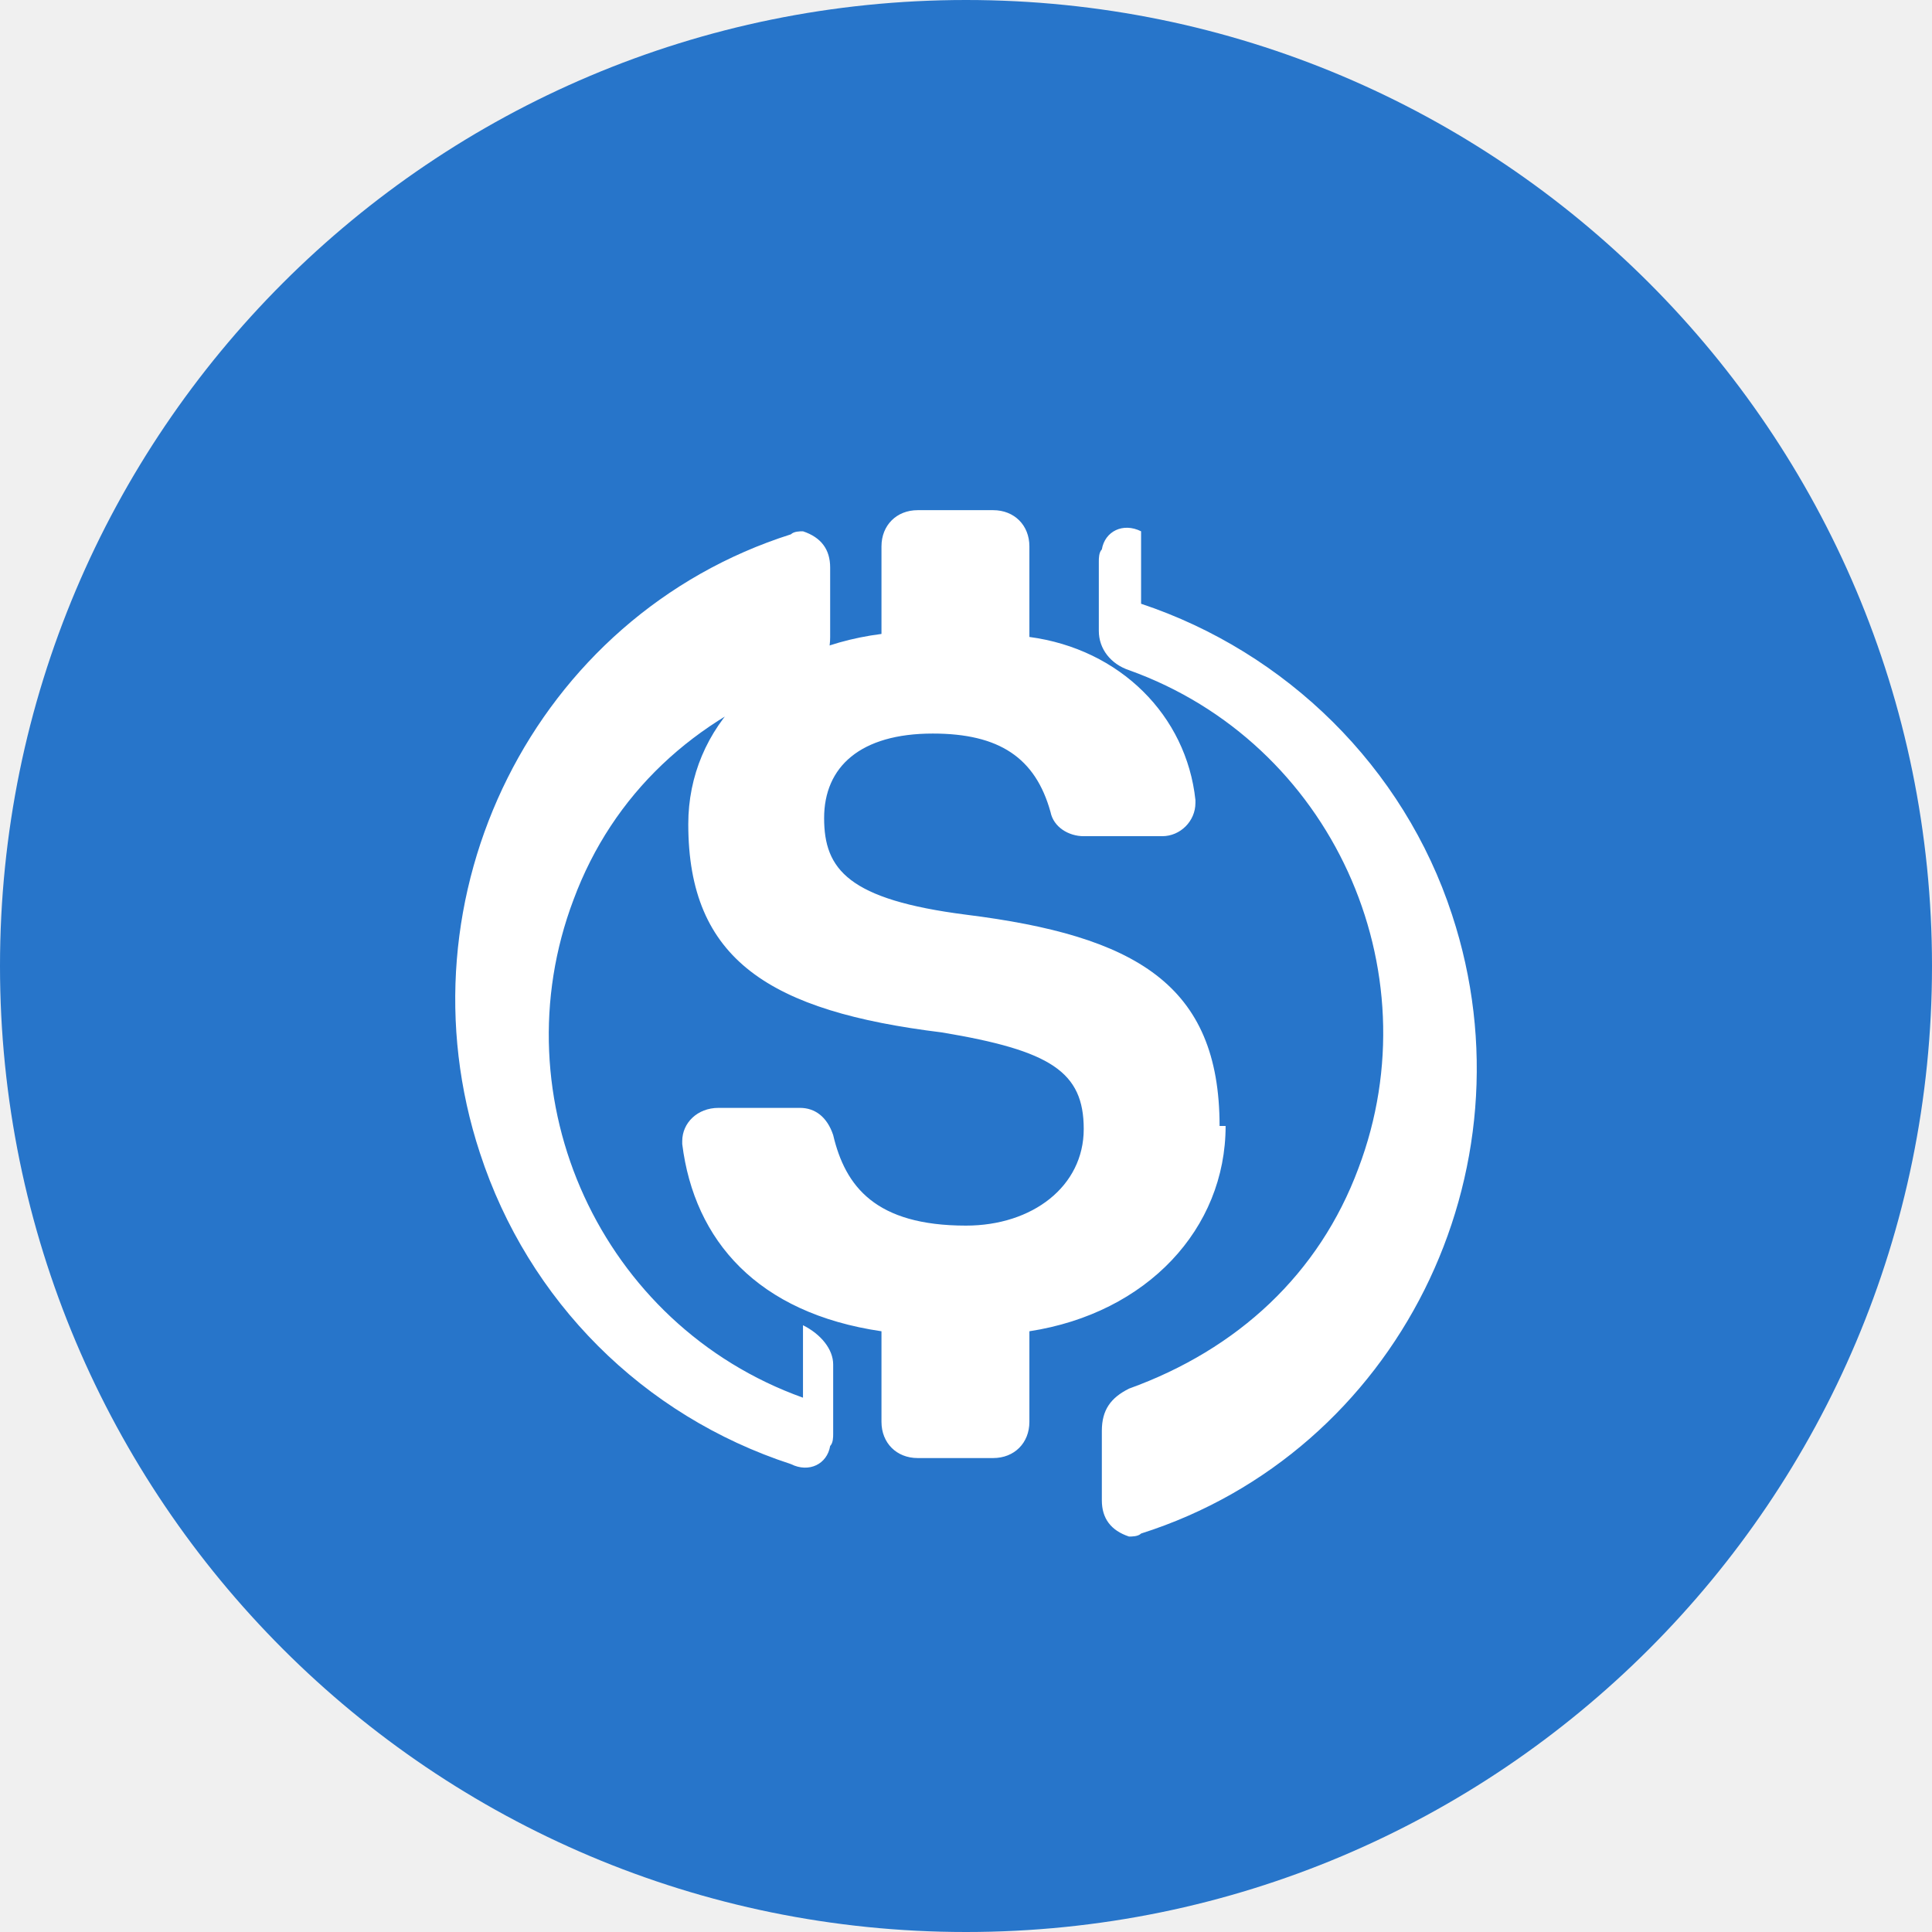
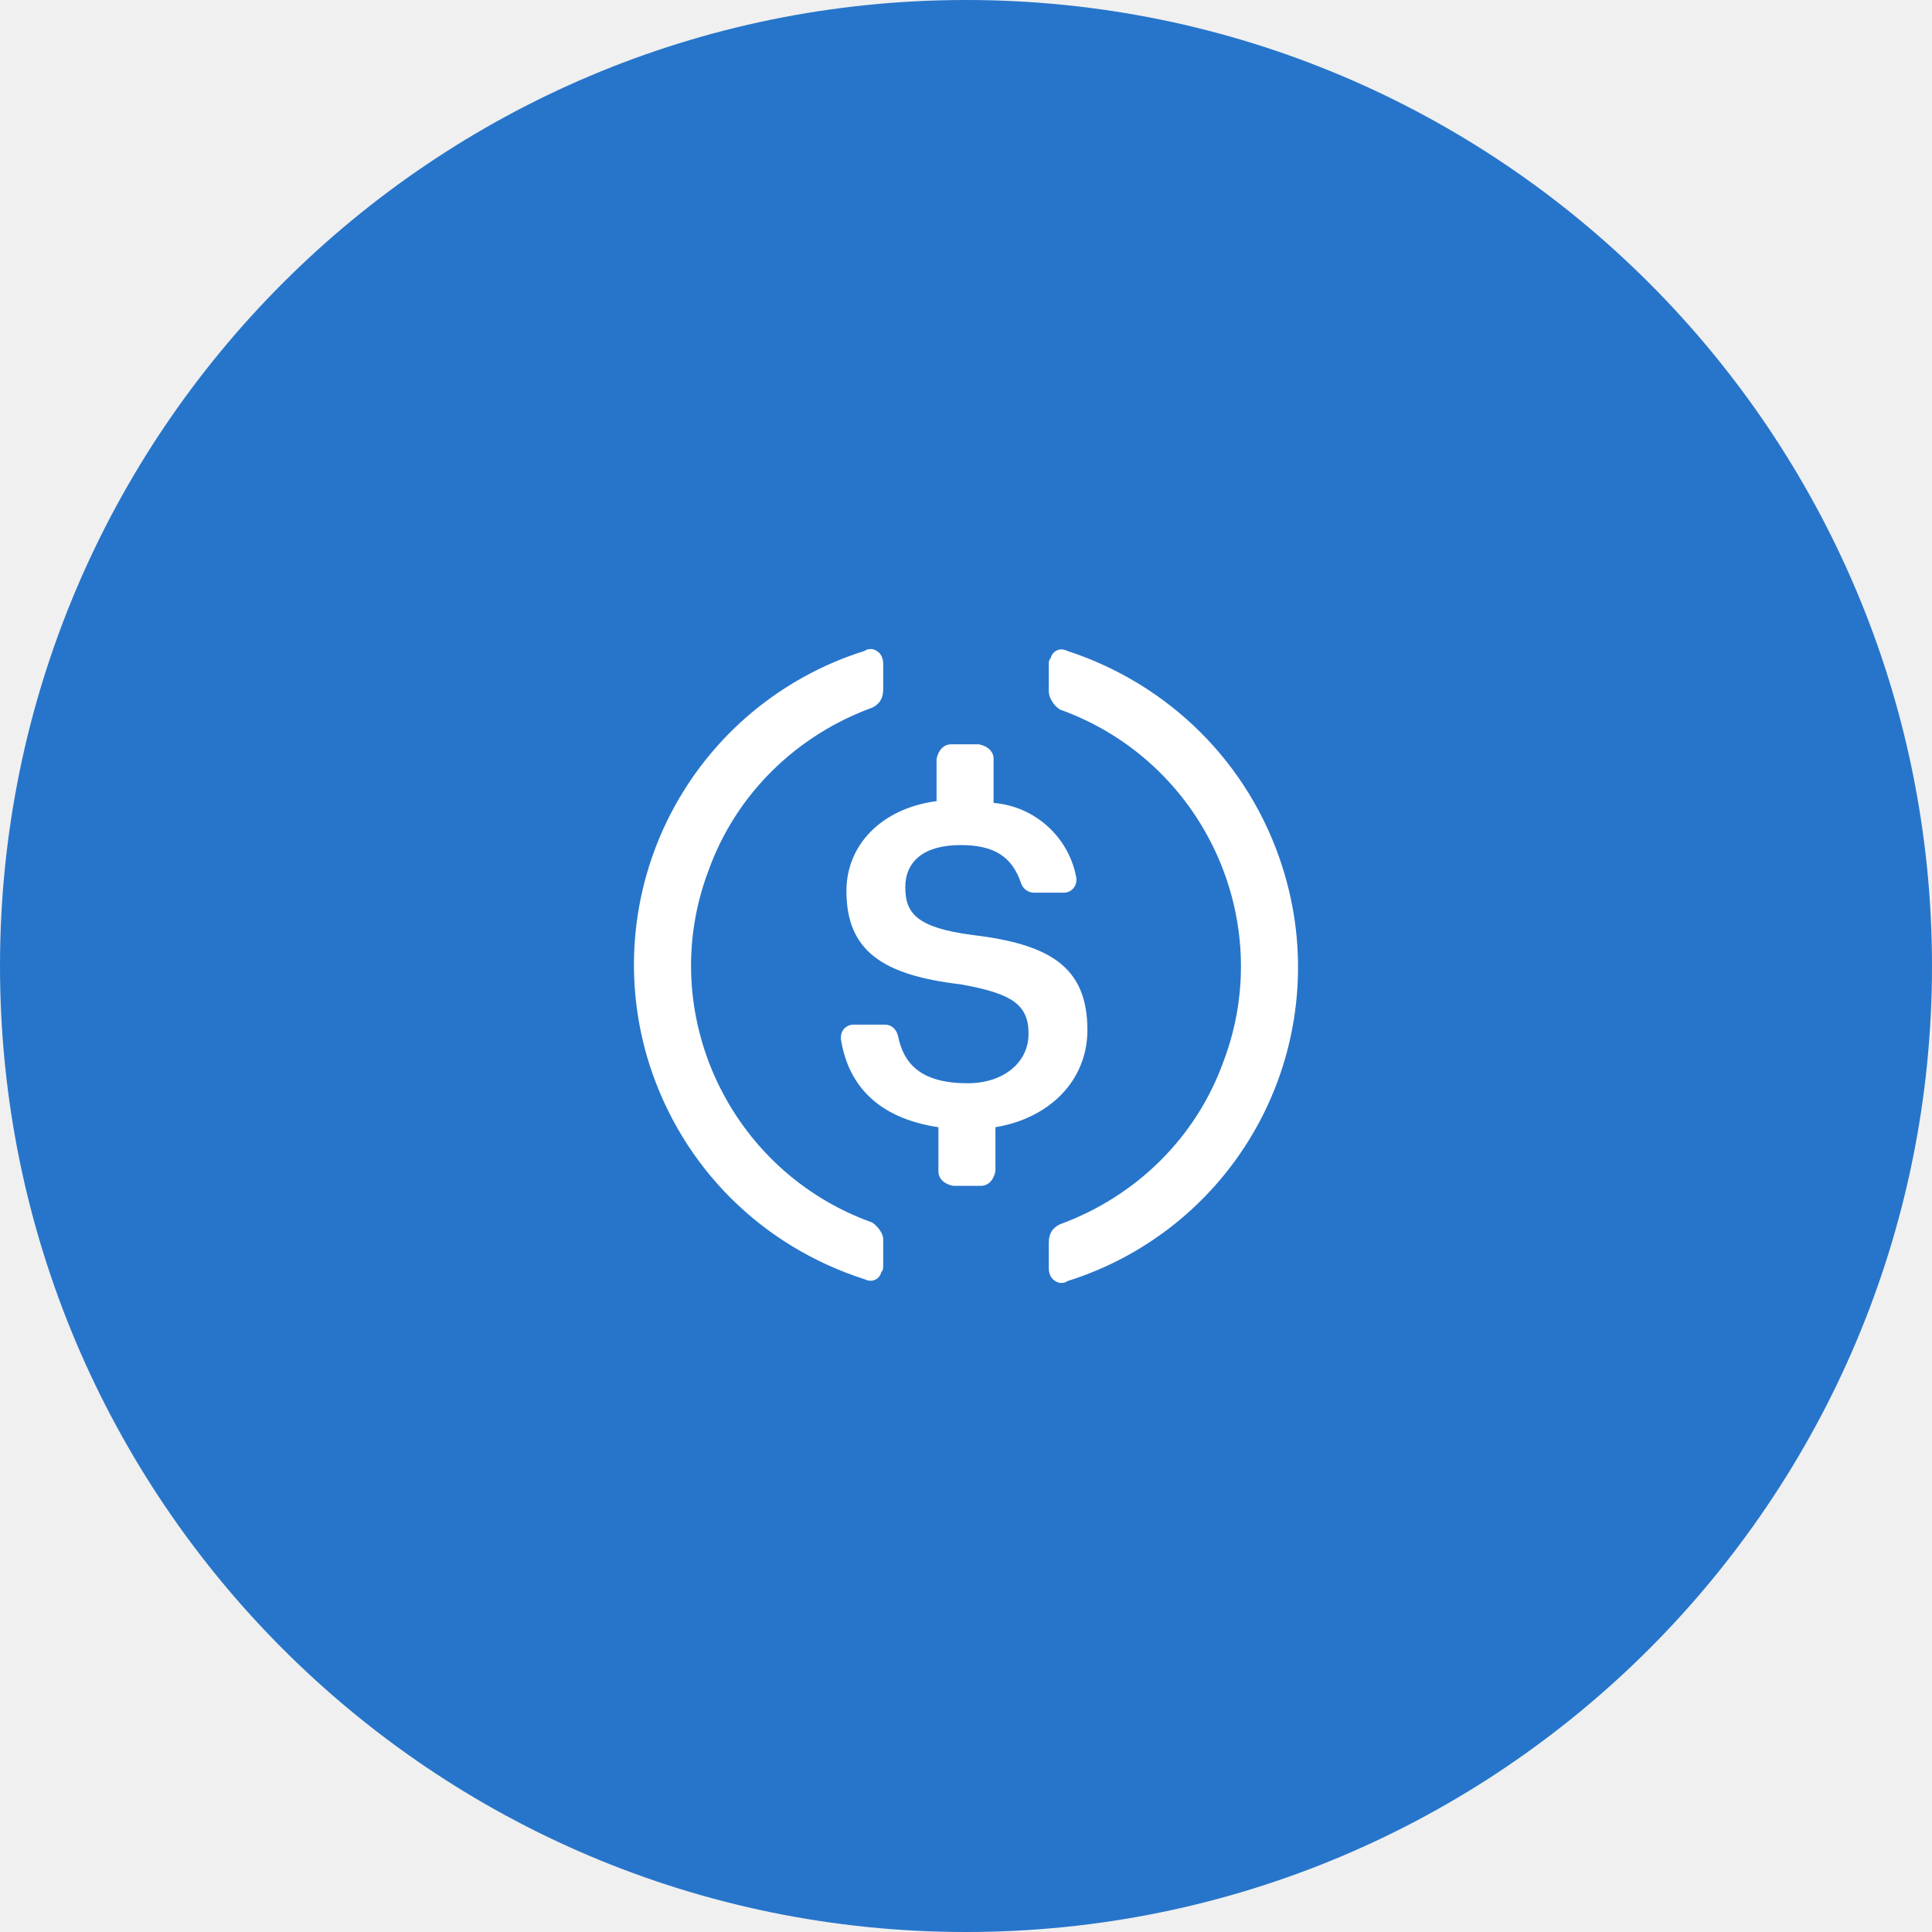
<svg xmlns="http://www.w3.org/2000/svg" viewBox="0 0 64 64" width="64" height="64" role="img" aria-label="USDC">
  <circle cx="32" cy="32" r="32" fill="#2775CA" />
-   <path fill="#FFF" d="M40.4 37.3c0-4.7-2.8-6.3-8.4-7-3.9-.5-4.7-1.5-4.7-3.2 0-1.7 1.2-2.8 3.6-2.8 2.2 0 3.4.8 3.9 2.6.1.5.6.8 1.1.8h2.6c.6 0 1.1-.5 1.1-1.1v-.1c-.3-2.8-2.5-5-5.5-5.4v-3c0-.7-.5-1.2-1.2-1.2h-2.5c-.7 0-1.2.5-1.2 1.2v2.9c-3.9.5-6.4 3.1-6.4 6.3 0 4.5 2.7 6.2 8.4 6.9 3.6.6 4.7 1.3 4.7 3.2 0 1.9-1.7 3.2-3.9 3.2-3 0-4-1.3-4.4-3-.2-.6-.6-.9-1.1-.9h-2.7c-.7 0-1.2.5-1.2 1.1v.1c.4 3.2 2.5 5.6 6.6 6.2v3c0 .7.5 1.2 1.2 1.2h2.5c.7 0 1.2-.5 1.2-1.2v-3c3.9-.6 6.5-3.4 6.5-6.8zM26.6 46.3c-6.7-2.4-10.1-9.9-7.6-16.5 1.3-3.5 4-6 7.6-7.3.6-.3.9-.7.9-1.4v-2.3c0-.6-.3-1-.9-1.2-.1 0-.3 0-.4.1-8.5 2.7-13.1 12-10.3 20.5 1.6 4.9 5.4 8.7 10.3 10.3.6.3 1.2 0 1.3-.6.1-.1.1-.3.1-.4v-2.3c0-.5-.4-1-1-1.3zM37.8 17.6c-.6-.3-1.2 0-1.3.6-.1.1-.1.3-.1.4v2.3c0 .6.4 1.1 1 1.3 6.7 2.4 10.1 9.9 7.6 16.5-1.3 3.5-4 6-7.6 7.3-.6.3-.9.7-.9 1.4v2.3c0 .6.3 1 .9 1.2.1 0 .3 0 .4-.1 8.5-2.7 13.1-12 10.3-20.5-1.6-4.9-5.5-8.7-10.3-10.3z" />
+   <g transform="translate(16 16) scale(1)">
+     <g fill="#FFF">
+       <path d="M20.022 18.124c0-2.124-1.28-2.852-3.84-3.156-1.828-.243-2.193-.728-2.193-1.578 0-.85.61-1.396 1.828-1.396 1.097 0 1.707.364 2.011 1.275a.458.458 0 00.427.303h.975a.416.416 0 00.427-.425v-.06a3.04 3.04 0 00-2.743-2.489V9.142c0-.243-.183-.425-.487-.486h-.915c-.243 0-.426.182-.487.486v1.396c-1.829.242-2.986 1.456-2.986 2.974 0 2.002 1.218 2.791 3.778 3.095 1.707.303 2.255.668 2.255 1.639 0 .97-.853 1.638-2.011 1.638-1.585 0-2.133-.667-2.316-1.578-.06-.242-.244-.364-.427-.364h-1.036a.416.416 0 00-.426.425v.06c.243 1.518 1.219 2.61 3.23 2.914v1.457c0 .242.183.425.487.485h.915c.243 0 .426-.182.487-.485V21.34c1.829-.303 3.047-1.578 3.047-3.217z" />
+       <path d="M12.892 24.497c-4.754-1.7-7.192-6.98-5.424-11.653.914-2.55 2.925-4.491 5.424-5.402.244-.121.365-.303.365-.607v-.85c0-.242-.121-.424-.365-.485-.061 0-.183 0-.244.06a10.895 10.895 0 00-7.13 13.717c1.096 3.4 3.717 6.01 7.13 7.102.244.121.488 0 .548-.243.061-.06.061-.122.061-.243v-.85c0-.182-.182-.424-.365-.546zm6.46-18.936c-.244-.122-.488 0-.548.242-.061.061-.061.122-.061.243v.85c0 .243.182.485.365.607 4.754 1.7 7.192 6.98 5.424 11.653-.914 2.55-2.925 4.491-5.424 5.402-.244.121-.365.303-.365.607v.85c0 .242.121.424.365.485.061 0 .183 0 .244-.06a10.895 10.895 0 007.13-13.717c-1.096-3.46-3.778-6.07-7.13-7.162z" />
+     </g>
+   </g>
</svg>
